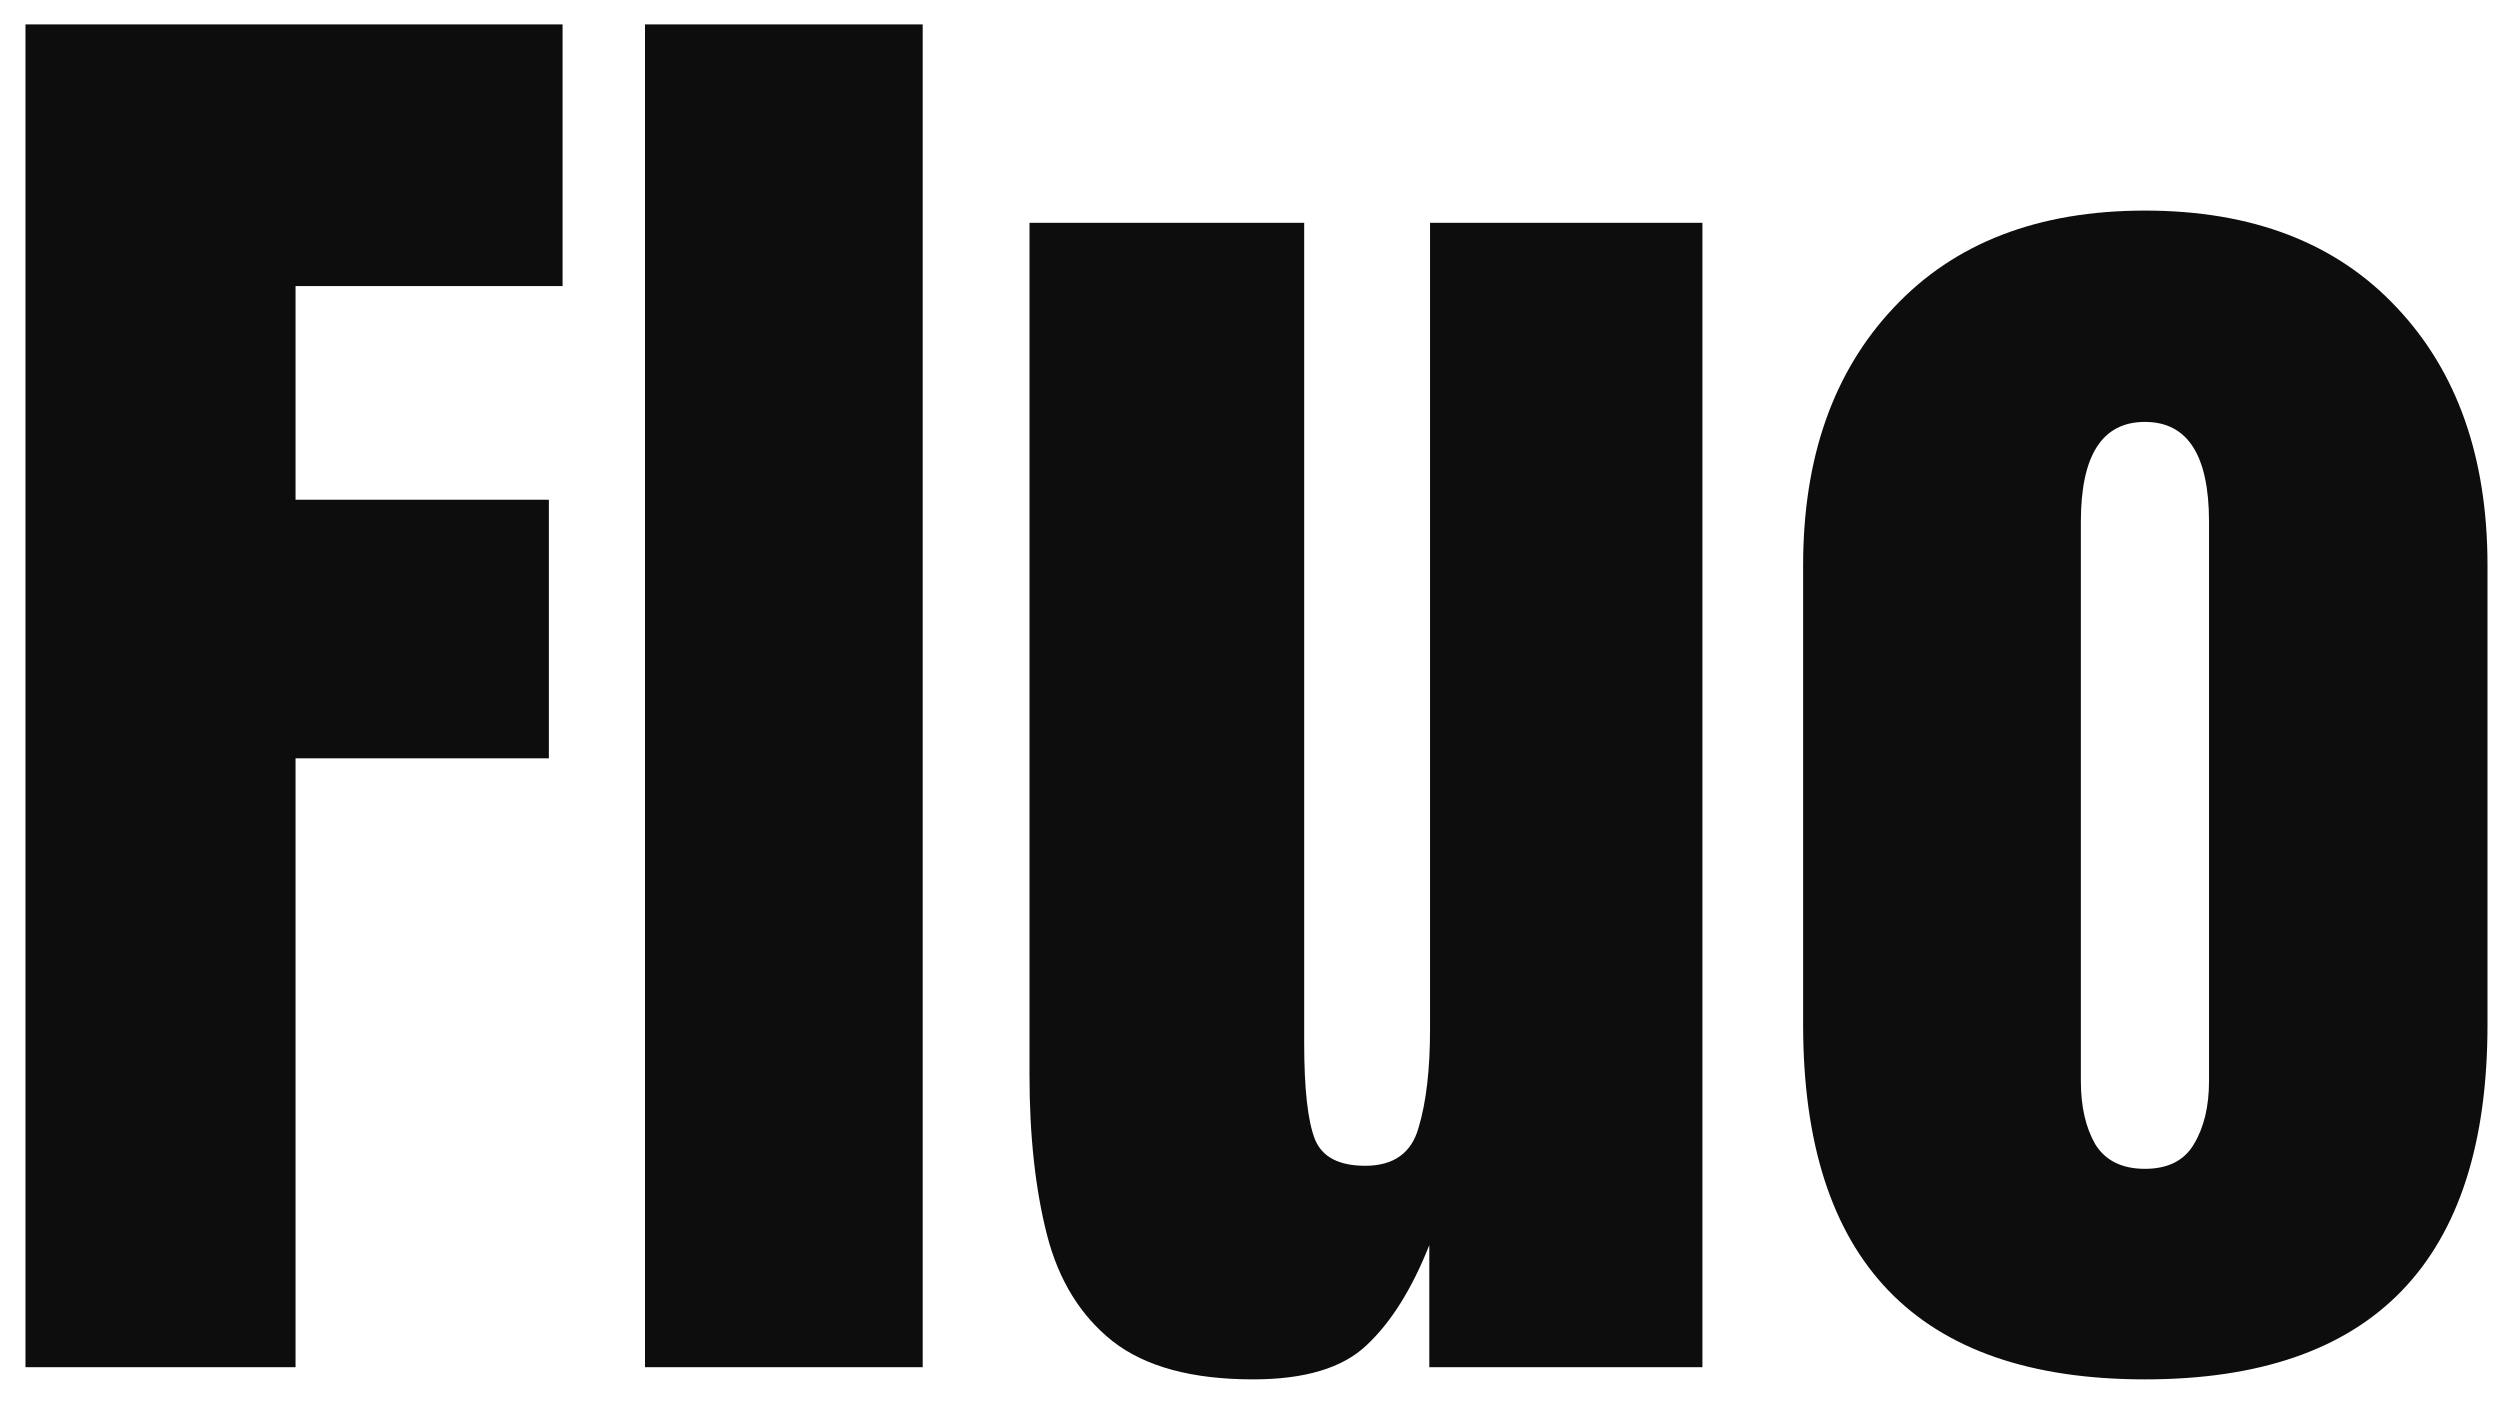
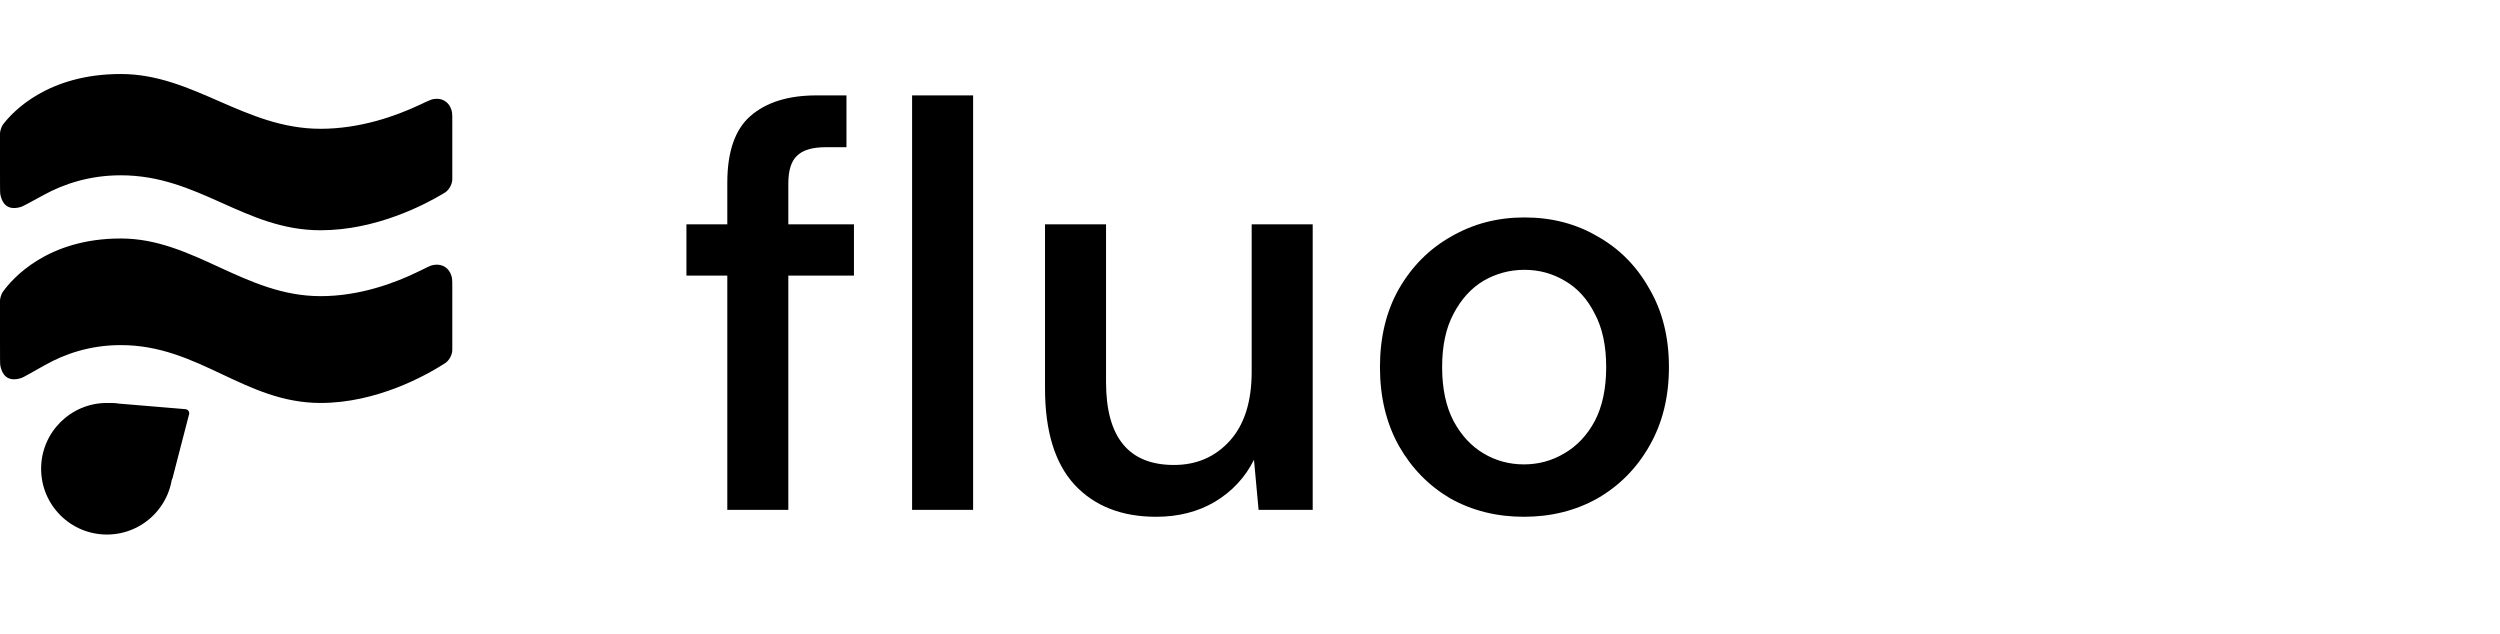
- <svg xmlns="http://www.w3.org/2000/svg" width="64" height="36" viewBox="0 0 64 36" fill="none">
-   <path d="M0.652 35V0.625H14.402V7.324H7.566V12.793H14.051V19.414H7.566V35H0.652ZM16.512 35V0.625H23.621V35H16.512ZM32.078 35.312C30.516 35.312 29.318 34.987 28.484 34.336C27.664 33.685 27.104 32.78 26.805 31.621C26.505 30.449 26.355 29.082 26.355 27.52V5.703H33.387V26.699C33.387 27.871 33.478 28.691 33.66 29.16C33.842 29.616 34.272 29.844 34.949 29.844C35.678 29.844 36.134 29.518 36.316 28.867C36.512 28.216 36.609 27.376 36.609 26.348V5.703H43.582V35H36.59V31.875C36.147 32.995 35.613 33.848 34.988 34.434C34.376 35.02 33.406 35.312 32.078 35.312ZM54.91 35.312C49.077 35.312 46.16 32.285 46.16 26.23V14.473C46.16 11.712 46.935 9.512 48.484 7.871C50.034 6.217 52.176 5.391 54.91 5.391C57.658 5.391 59.806 6.217 61.355 7.871C62.905 9.512 63.68 11.712 63.68 14.473V26.23C63.68 32.285 60.757 35.312 54.91 35.312ZM54.91 29.922C55.496 29.922 55.913 29.713 56.16 29.297C56.421 28.867 56.551 28.327 56.551 27.676V13.359C56.551 11.654 56.004 10.801 54.91 10.801C53.816 10.801 53.27 11.654 53.27 13.359V27.676C53.27 28.327 53.393 28.867 53.641 29.297C53.901 29.713 54.324 29.922 54.91 29.922Z" fill="#0D0D0D" />
+ <svg xmlns="http://www.w3.org/2000/svg" width="304" height="77" viewBox="0 0 304 77" fill="none">
+   <path d="M88.44 62V33.51H83.47V27.28H88.44V22.24C88.44 18.46 89.373 15.753 91.24 14.12C93.153 12.44 95.837 11.6 99.29 11.6H102.93V17.9H100.41C98.777 17.9 97.61 18.25 96.91 18.95C96.21 19.603 95.86 20.723 95.86 22.31V27.28H103.84V33.51H95.86V62H88.44ZM110.91 62V11.6H118.33V62H110.91ZM140.584 62.84C136.384 62.84 133.071 61.533 130.644 58.92C128.264 56.307 127.074 52.41 127.074 47.23V27.28H134.494V46.46C134.494 53.18 137.247 56.54 142.754 56.54C145.507 56.54 147.771 55.56 149.544 53.6C151.317 51.64 152.204 48.84 152.204 45.2V27.28H159.624V62H153.044L152.484 55.91C151.411 58.057 149.824 59.76 147.724 61.02C145.671 62.233 143.291 62.84 140.584 62.84ZM185.303 62.84C181.99 62.84 179.003 62.093 176.343 60.6C173.73 59.06 171.653 56.937 170.113 54.23C168.573 51.477 167.803 48.28 167.803 44.64C167.803 41 168.573 37.827 170.113 35.12C171.7 32.367 173.823 30.243 176.483 28.75C179.143 27.21 182.106 26.44 185.373 26.44C188.686 26.44 191.65 27.21 194.263 28.75C196.923 30.243 199.023 32.367 200.563 35.12C202.15 37.827 202.943 41 202.943 44.64C202.943 48.28 202.15 51.477 200.563 54.23C199.023 56.937 196.923 59.06 194.263 60.6C191.603 62.093 188.616 62.84 185.303 62.84ZM185.303 56.47C187.076 56.47 188.71 56.027 190.203 55.14C191.743 54.253 192.98 52.947 193.913 51.22C194.846 49.447 195.313 47.253 195.313 44.64C195.313 42.027 194.846 39.857 193.913 38.13C193.026 36.357 191.813 35.027 190.273 34.14C188.78 33.253 187.146 32.81 185.373 32.81C183.6 32.81 181.943 33.253 180.403 34.14C178.91 35.027 177.696 36.357 176.763 38.13C175.83 39.857 175.363 42.027 175.363 44.64C175.363 47.253 175.83 49.447 176.763 51.22C177.696 52.947 178.91 54.253 180.403 55.14C181.896 56.027 183.53 56.47 185.303 56.47Z" fill="black" />
+   <path d="M0 36.632C0 36.582 0 36.557 0.003 36.502C0.019 36.22 0.16 35.779 0.312 35.541C0.342 35.494 0.338 35.5 0.339 35.497C1.498 33.88 5.737 29 14.685 29C23.545 29 29.748 36.012 38.986 36.012C43.714 36.012 48.008 34.434 50.957 32.983C51.84 32.549 52.281 32.331 52.458 32.282C53.707 31.93 54.731 32.567 54.967 33.844C55 34.024 55 34.451 55 35.305V42.384C55 42.529 55 42.601 54.992 42.691C54.945 43.205 54.63 43.779 54.222 44.094C54.151 44.149 54.106 44.178 54.016 44.235C51.742 45.683 45.79 49 38.986 49C29.748 49 24.21 41.964 14.685 41.964C10.916 41.964 7.83 43.062 5.477 44.389C3.705 45.389 2.819 45.889 2.64 45.949C1.214 46.431 0.316 45.906 0.035 44.427C0 44.242 0 43.424 0 41.787V36.632Z" fill="black" />
+   <path d="M0 16.309C0 16.259 0 16.234 0.003 16.175C0.021 15.882 0.177 15.419 0.341 15.175C0.374 15.127 0.365 15.138 0.369 15.134C1.569 13.559 5.811 9 14.685 9C23.545 9 29.748 15.661 38.986 15.661C43.753 15.661 48.079 14.137 51.029 12.75C51.885 12.348 52.313 12.146 52.489 12.1C53.728 11.772 54.737 12.412 54.967 13.674C55 13.852 55 14.263 55 15.085V21.62C55 21.769 55 21.843 54.991 21.935C54.943 22.463 54.612 23.047 54.186 23.361C54.111 23.416 54.065 23.444 53.971 23.5C51.664 24.89 45.745 28 38.986 28C29.748 28 24.21 21.316 14.685 21.316C10.849 21.316 7.721 22.396 5.353 23.687C3.646 24.617 2.793 25.082 2.615 25.139C1.2 25.597 0.31 25.069 0.035 23.607C0 23.423 0 22.641 0 21.077V16.309Z" fill="black" />
+   <circle cx="13" cy="57" r="8" fill="black" />
+   <path d="M22.508 50.251L13.5 49.5L20.5 58L22.508 50.251Z" fill="black" stroke="black" stroke-linejoin="round" />
</svg>
